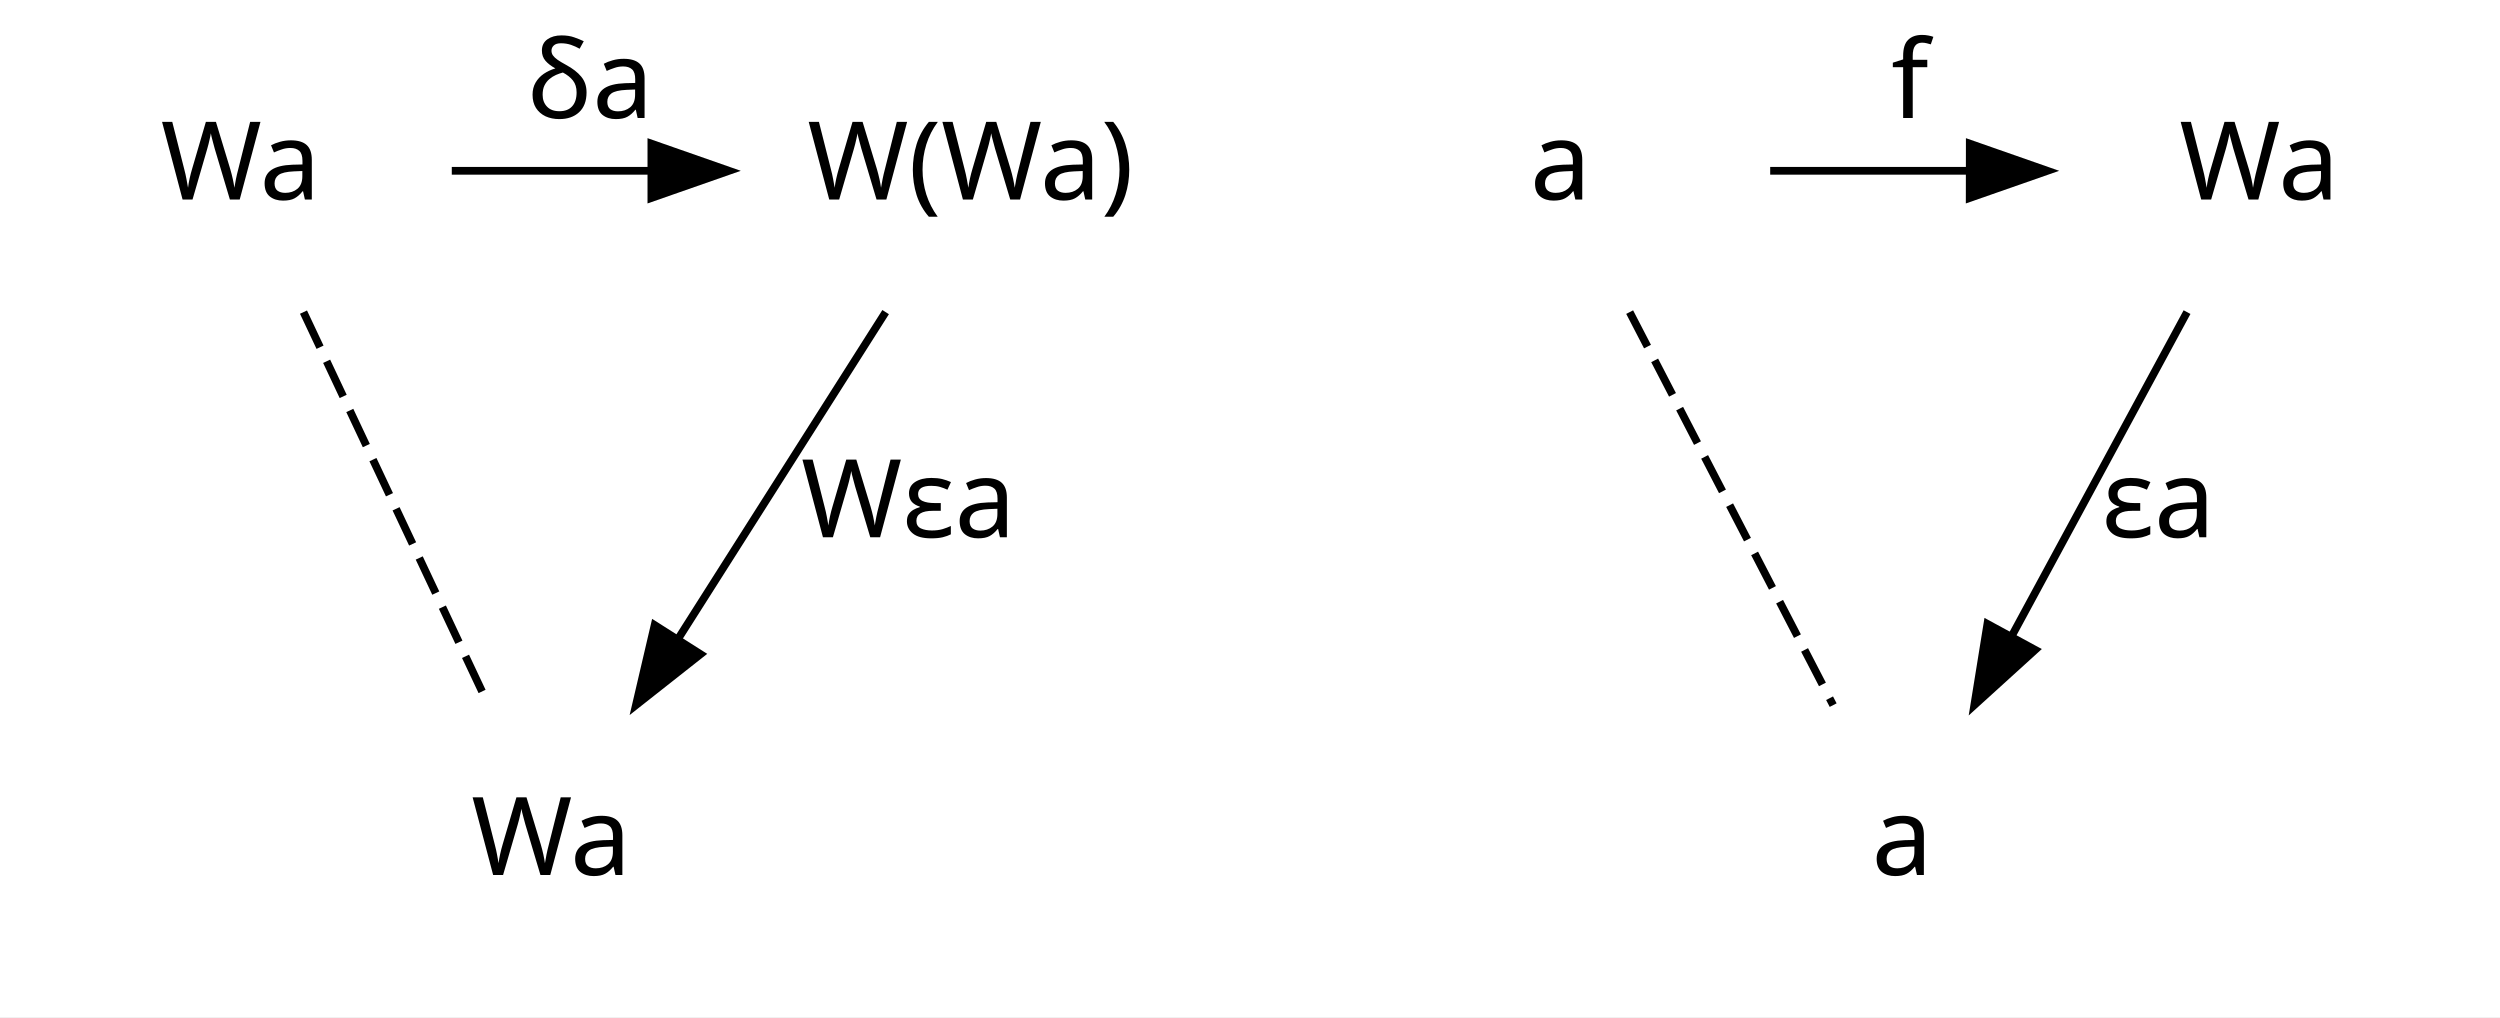
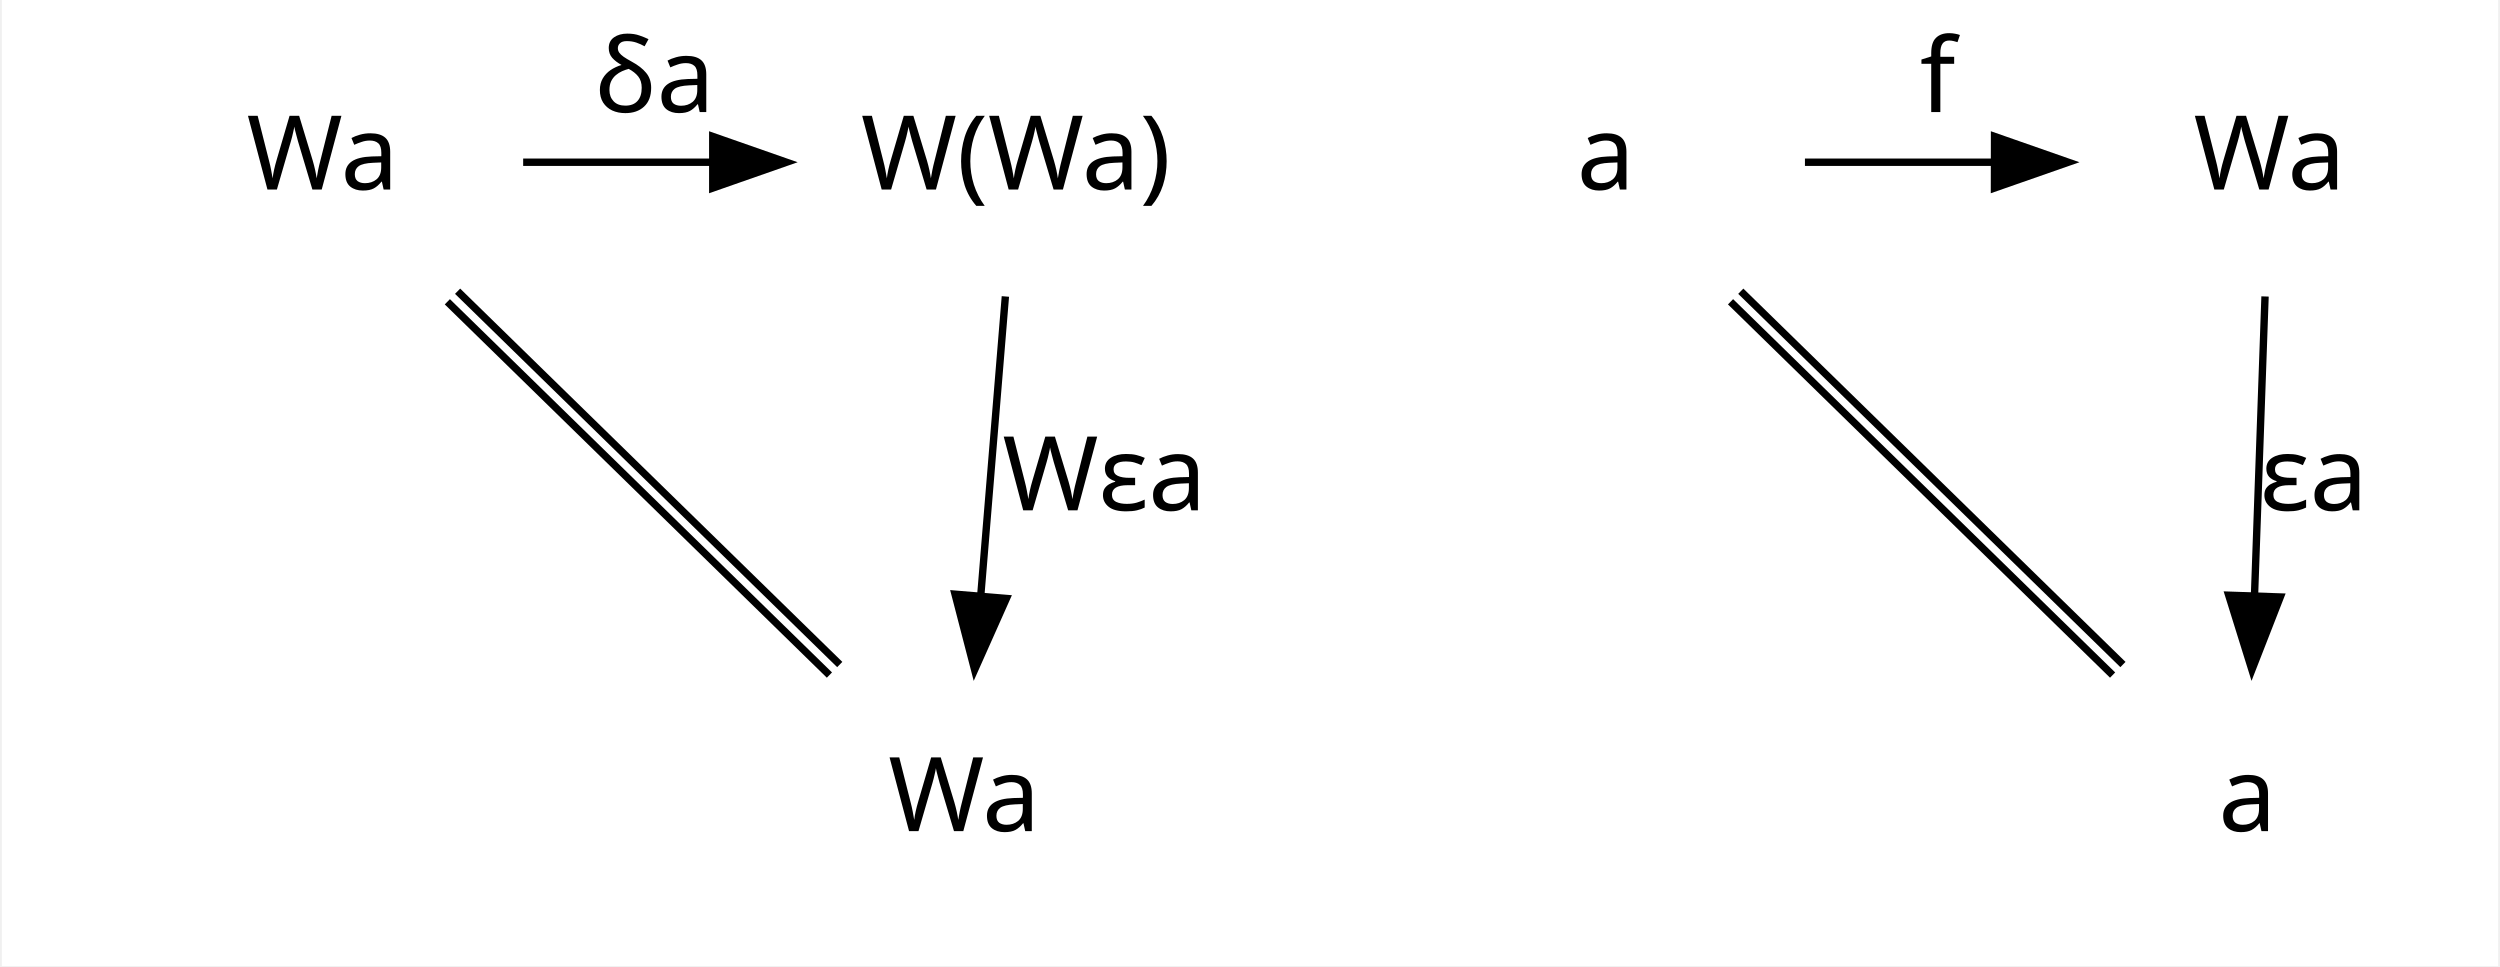
- <svg xmlns="http://www.w3.org/2000/svg" width="322pt" height="131pt" viewBox="0.00 0.00 322.00 131.00">
+ <svg xmlns="http://www.w3.org/2000/svg" width="339pt" height="131pt" viewBox="0.00 0.00 338.50 131.00">
  <g id="graph0" class="graph" transform="scale(1 1) rotate(0) translate(4 127)">
-     <polygon fill="white" stroke="transparent" points="-4,4 -4,-127 318,-127 318,4 -4,4" />
+     <polygon fill="white" stroke="transparent" points="-4,4 -4,-127 334.5,-127 334.5,4 -4,4" />
    <g id="node1" class="node">
-       <text text-anchor="middle" x="27" y="-101.3" font-family="Times-Roman" font-size="14.00">Wa</text>
+       <text text-anchor="middle" x="39.5" y="-101.3" font-family="Times-Roman" font-size="14.00">Wa</text>
    </g>
    <g id="node2" class="node">
-       <text text-anchor="middle" x="67" y="-14.3" font-family="Times-Roman" font-size="14.00">Wa</text>
+       <text text-anchor="middle" x="126.5" y="-14.3" font-family="Times-Roman" font-size="14.00">Wa</text>
    </g>
    <g id="edge3" class="edge">
-       <path fill="none" stroke="black" stroke-dasharray="5,2" d="M35.09,-86.8C42.03,-72.05 51.98,-50.92 58.92,-36.18" />
+       <path fill="none" stroke="black" d="M56.41,-86.08C71.5,-71.34 93.14,-50.2 108.22,-35.46" />
+       <path fill="none" stroke="black" d="M57.8,-87.51C72.9,-72.77 94.53,-51.63 109.62,-36.89" />
    </g>
    <g id="node3" class="node">
-       <text text-anchor="middle" x="121" y="-101.3" font-family="Times-Roman" font-size="14.00">W(Wa)</text>
+       <text text-anchor="middle" x="133.5" y="-101.3" font-family="Times-Roman" font-size="14.00">W(Wa)</text>
    </g>
    <g id="edge1" class="edge">
-       <path fill="none" stroke="black" d="M54.19,-105C62.22,-105 71.19,-105 79.89,-105" />
-       <polygon fill="black" stroke="black" points="79.9,-108.5 89.9,-105 79.9,-101.5 79.9,-108.5" />
-       <text text-anchor="middle" x="72" y="-111.8" font-family="Times-Roman" font-size="14.00">δa</text>
+       <path fill="none" stroke="black" d="M66.69,-105C74.72,-105 83.69,-105 92.39,-105" />
+       <polygon fill="black" stroke="black" points="92.4,-108.5 102.4,-105 92.4,-101.5 92.4,-108.5" />
+       <text text-anchor="middle" x="84.5" y="-111.8" font-family="Times-Roman" font-size="14.00">δa</text>
    </g>
    <g id="edge2" class="edge">
-       <path fill="none" stroke="black" d="M110.07,-86.8C102.39,-74.7 91.97,-58.3 83.31,-44.67" />
-       <polygon fill="black" stroke="black" points="86.23,-42.74 77.91,-36.18 80.32,-46.49 86.23,-42.74" />
-       <text text-anchor="middle" x="113" y="-57.8" font-family="Times-Roman" font-size="14.00">Wεa</text>
-     </g>
-     <g id="node4" class="node">
-       <text text-anchor="middle" x="197" y="-101.3" font-family="Times-Roman" font-size="14.00">a</text>
+       <path fill="none" stroke="black" d="M132.08,-86.8C131.13,-75.16 129.84,-59.55 128.74,-46.24" />
+       <polygon fill="black" stroke="black" points="132.22,-45.85 127.91,-36.18 125.25,-46.43 132.22,-45.85" />
+       <text text-anchor="middle" x="145.5" y="-57.8" font-family="Times-Roman" font-size="14.00">Wεa</text>
    </g>
    <g id="node5" class="node">
-       <text text-anchor="middle" x="241" y="-14.3" font-family="Times-Roman" font-size="14.00">a</text>
+       <text text-anchor="middle" x="213.5" y="-101.3" font-family="Times-Roman" font-size="14.00">a</text>
+     </g>
+     <g id="node6" class="node">
+       <text text-anchor="middle" x="300.5" y="-14.3" font-family="Times-Roman" font-size="14.00">a</text>
+     </g>
+     <g id="edge7" class="edge">
+       <path fill="none" stroke="black" d="M230.41,-86.08C245.5,-71.34 267.14,-50.2 282.22,-35.46" />
+       <path fill="none" stroke="black" d="M231.8,-87.51C246.9,-72.77 268.53,-51.63 283.62,-36.89" />
+     </g>
+     <g id="node7" class="node">
+       <text text-anchor="middle" x="303.5" y="-101.3" font-family="Times-Roman" font-size="14.00">Wa</text>
+     </g>
+     <g id="edge5" class="edge">
+       <path fill="none" stroke="black" d="M240.5,-105C248.53,-105 257.47,-105 266.03,-105" />
+       <polygon fill="black" stroke="black" points="266.21,-108.5 276.21,-105 266.2,-101.5 266.21,-108.5" />
+       <text text-anchor="middle" x="258.5" y="-111.8" font-family="Times-Roman" font-size="14.00">f</text>
    </g>
    <g id="edge6" class="edge">
-       <path fill="none" stroke="black" stroke-dasharray="5,2" d="M205.9,-86.8C213.54,-72.05 224.48,-50.92 232.11,-36.18" />
-     </g>
-     <g id="node6" class="node">
-       <text text-anchor="middle" x="287" y="-101.3" font-family="Times-Roman" font-size="14.00">Wa</text>
-     </g>
-     <g id="edge4" class="edge">
-       <path fill="none" stroke="black" d="M224,-105C232.03,-105 240.97,-105 249.53,-105" />
-       <polygon fill="black" stroke="black" points="249.71,-108.5 259.71,-105 249.7,-101.5 249.71,-108.5" />
-       <text text-anchor="middle" x="242" y="-111.8" font-family="Times-Roman" font-size="14.00">f</text>
-     </g>
-     <g id="edge5" class="edge">
-       <path fill="none" stroke="black" d="M277.69,-86.8C271.21,-74.82 262.44,-58.62 255.1,-45.06" />
-       <polygon fill="black" stroke="black" points="258.13,-43.3 250.29,-36.18 251.98,-46.64 258.13,-43.3" />
-       <text text-anchor="middle" x="274" y="-57.8" font-family="Times-Roman" font-size="14.00">εa</text>
+       <path fill="none" stroke="black" d="M302.89,-86.8C302.48,-75.16 301.93,-59.55 301.46,-46.24" />
+       <polygon fill="black" stroke="black" points="304.96,-46.05 301.11,-36.18 297.96,-46.29 304.96,-46.05" />
+       <text text-anchor="middle" x="309.5" y="-57.8" font-family="Times-Roman" font-size="14.00">εa</text>
    </g>
  </g>
</svg>
